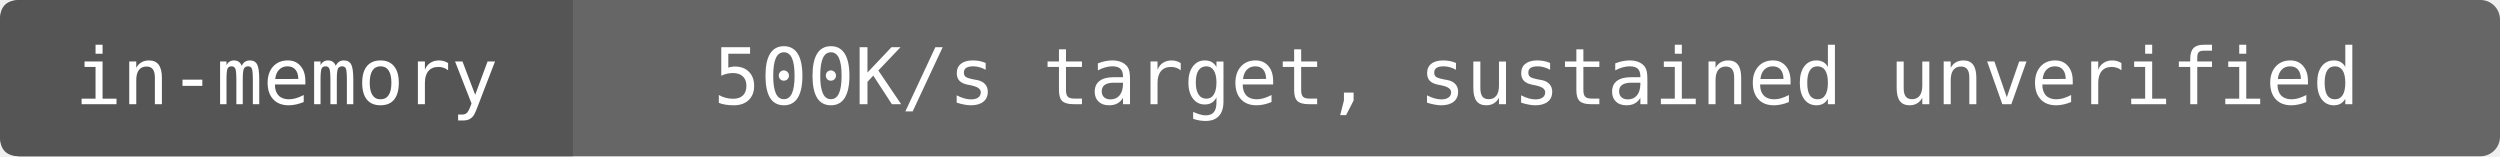
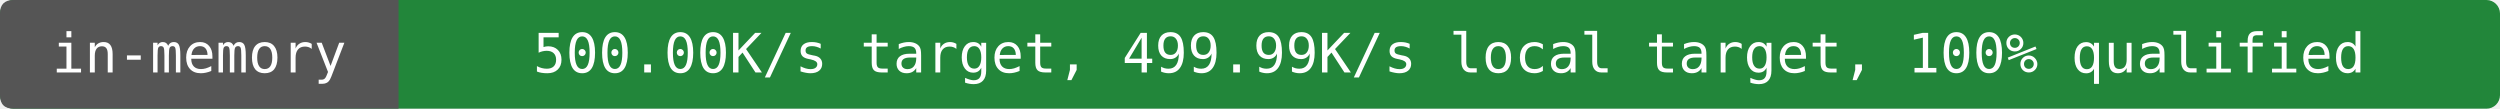
- <svg xmlns="http://www.w3.org/2000/svg" width="384" height="24" viewBox="0 0 384 24" role="img" aria-label="in-memory: 500K/s target, sustained unverified">
-   <rect width="384" height="24" rx="3" fill="#666666" />
+ <svg xmlns="http://www.w3.org/2000/svg" width="552" height="24" viewBox="0 0 552 24" role="img" aria-label="in-memory: 500.00K/s target, 499.99K/s local target, 100% qualified">
+   <rect width="552" height="24" rx="3" fill="#22863a" />
  <path d="M3 0H88V24H3Q0 24 0 21V3Q0 0 3 0" fill="#555" />
  <g fill="#fff" text-anchor="middle" font-family="DejaVu Sans Mono,monospace" font-size="12">
    <text x="44" y="16">in-memory</text>
-     <text x="236" y="16">500K/s target, sustained unverified</text>
+     <text x="320" y="16">500.00K/s target, 499.99K/s local target, 100% qualified</text>
  </g>
</svg>
